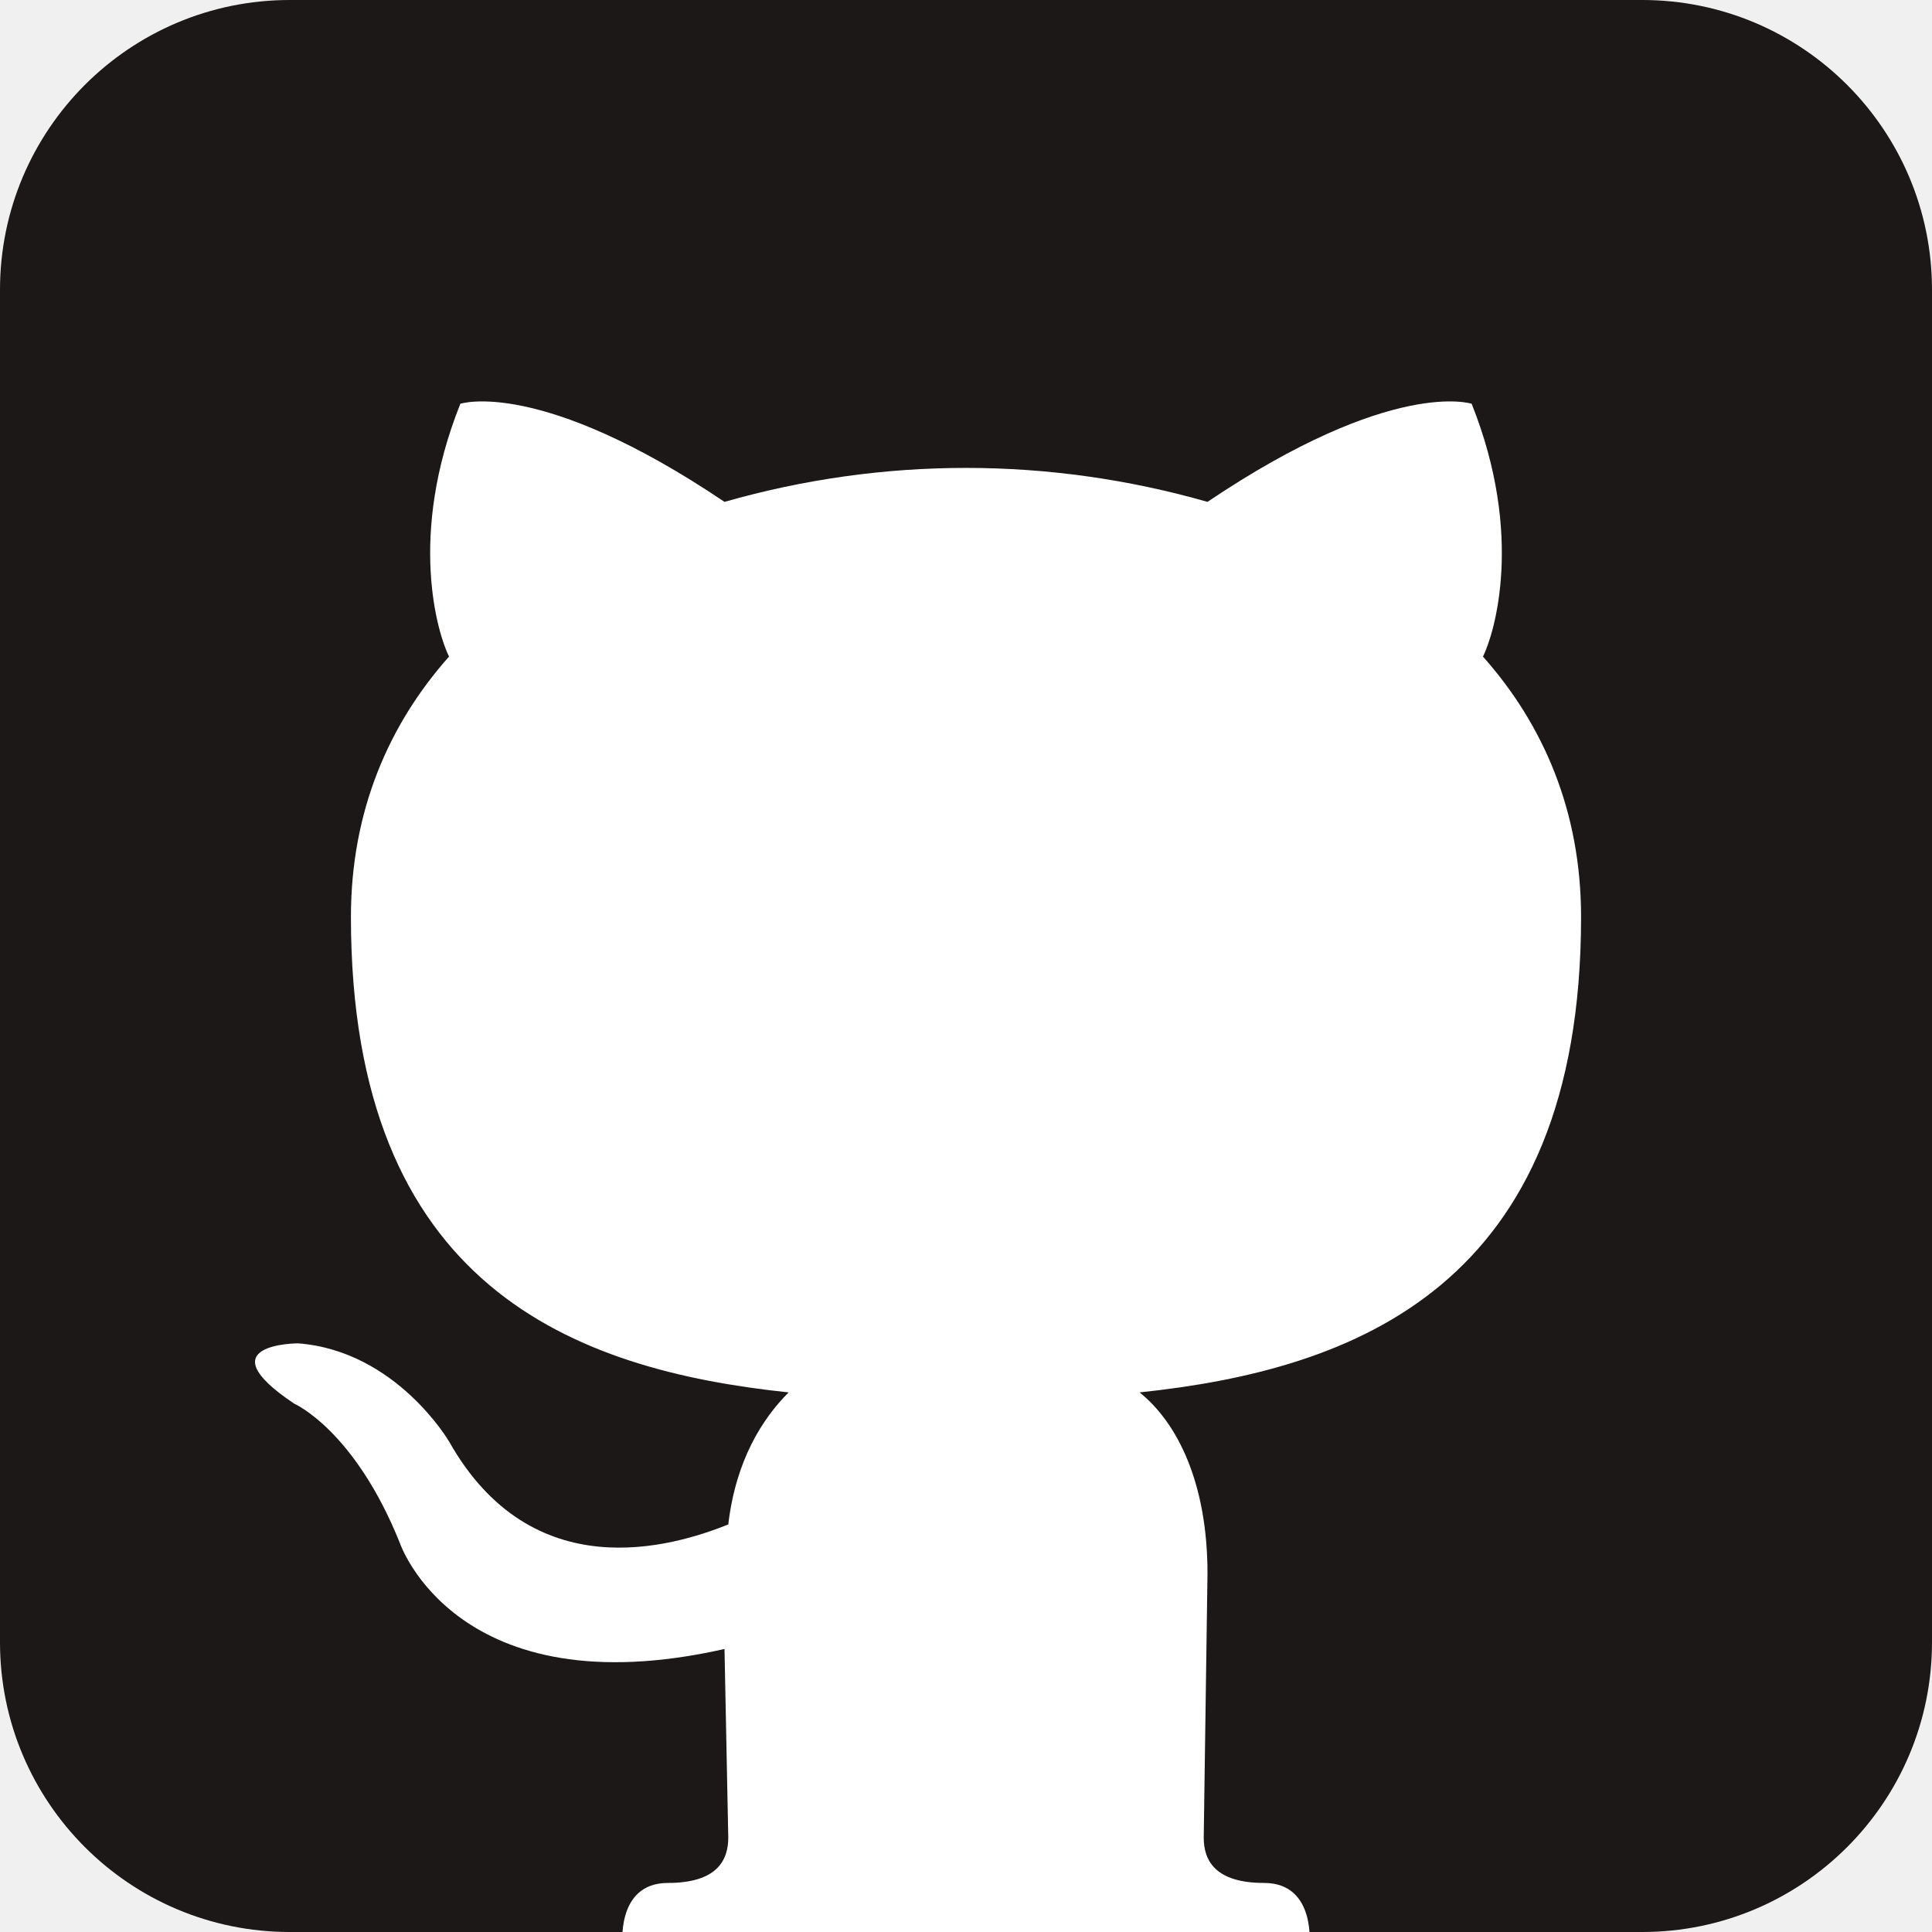
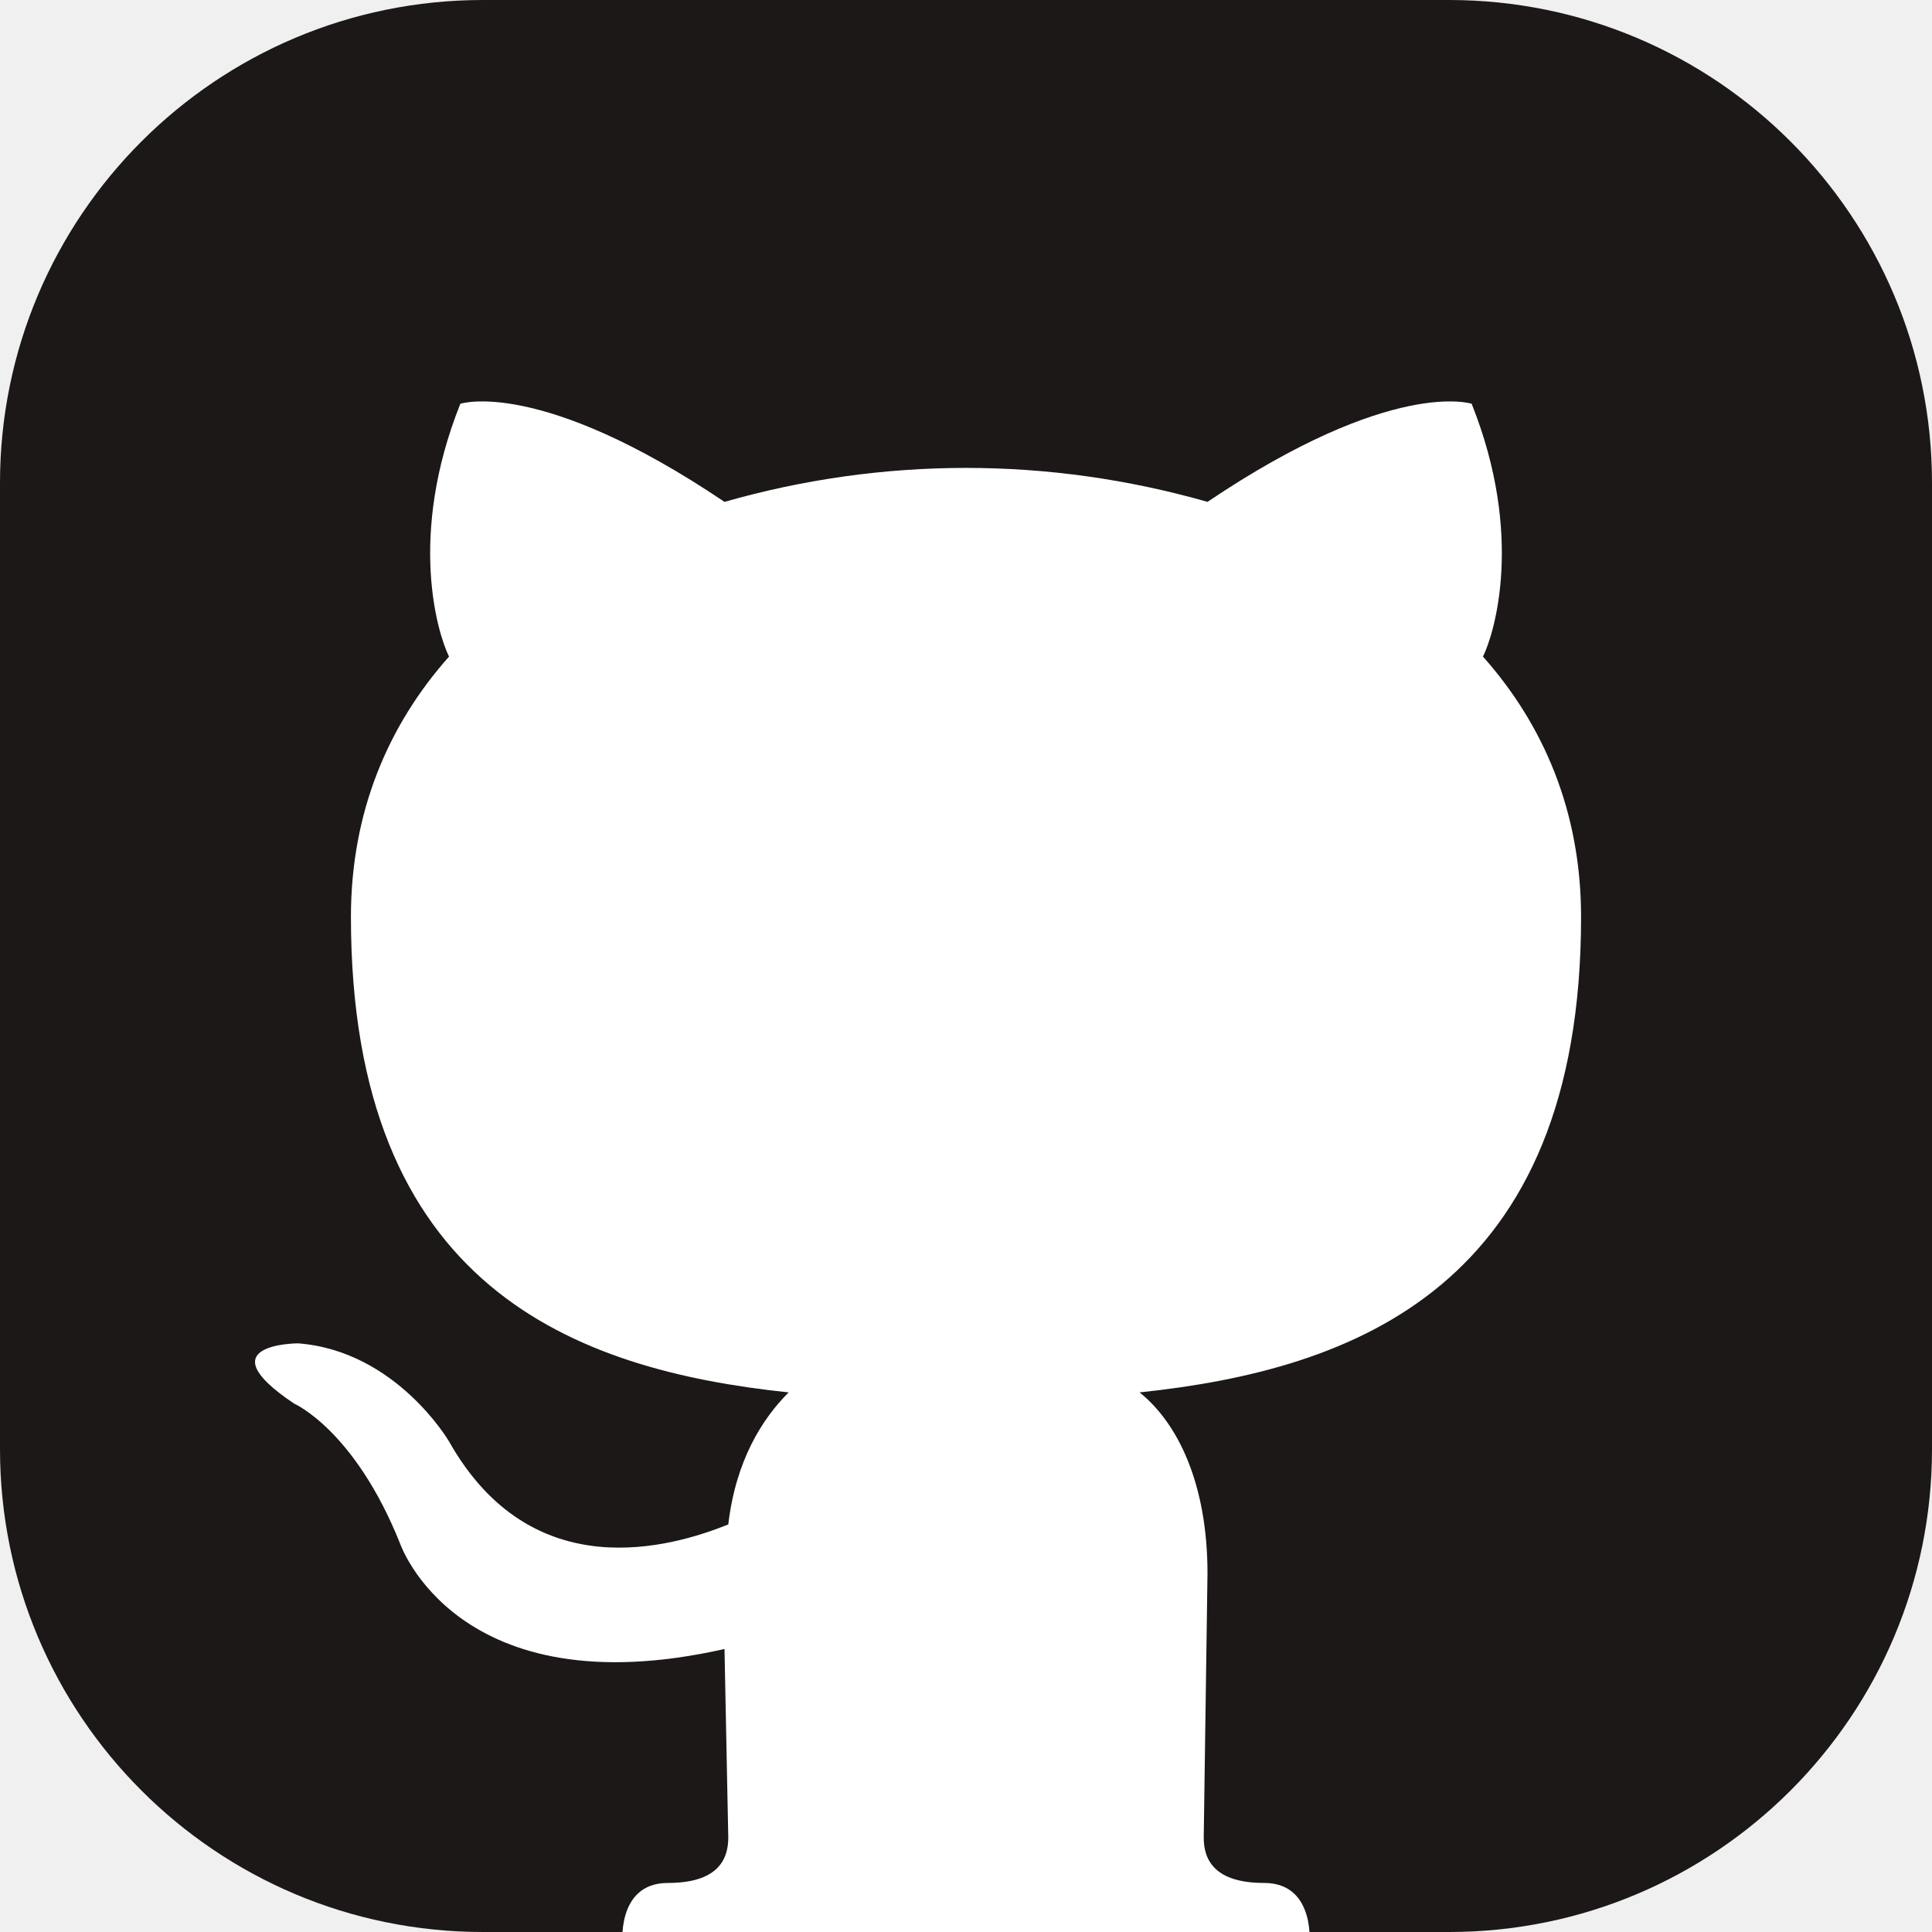
<svg xmlns="http://www.w3.org/2000/svg" aria-label="GitHub" role="img" viewBox="0 0 512 512">
-   <rect width="512" height="512" rx="15%" fill="#1B1817" />
+   <rect width="512" height="512" rx="25%" fill="#1B1817" />
  <path fill="#fff" d="M335 499c14 0 12 17 12 17H165s-2-17 12-17c13 0 16-6 16-12l-1-50c-71 16-86-28-86-28-12-30-28-37-28-37-24-16 1-16 1-16 26 2 40 26 40 26 22 39 59 28 74 22 2-17 9-28 16-35-57-6-116-28-116-126 0-28 10-51 26-69-3-6-11-32 3-67 0 0 21-7 70 26 42-12 86-12 128 0 49-33 70-26 70-26 14 35 6 61 3 67 16 18 26 41 26 69 0 98-60 120-117 126 10 8 18 24 18 48l-1 70c0 6 3 12 16 12z" />
</svg>
